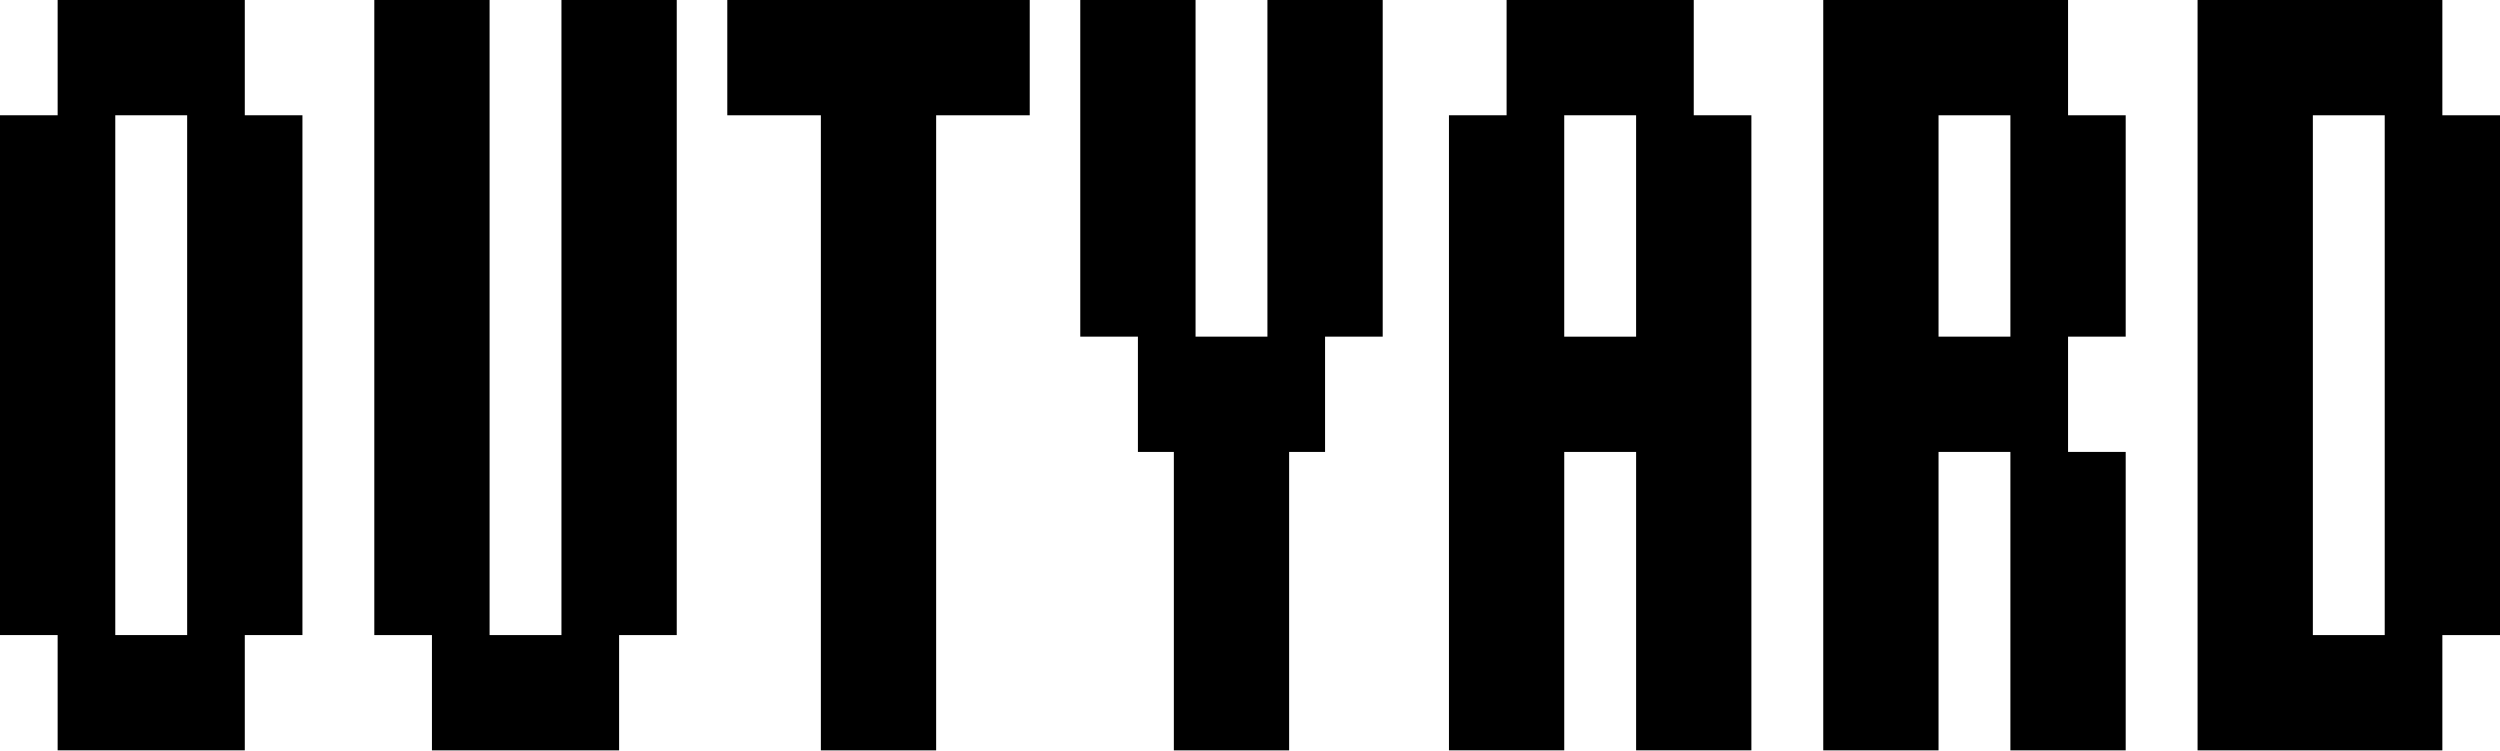
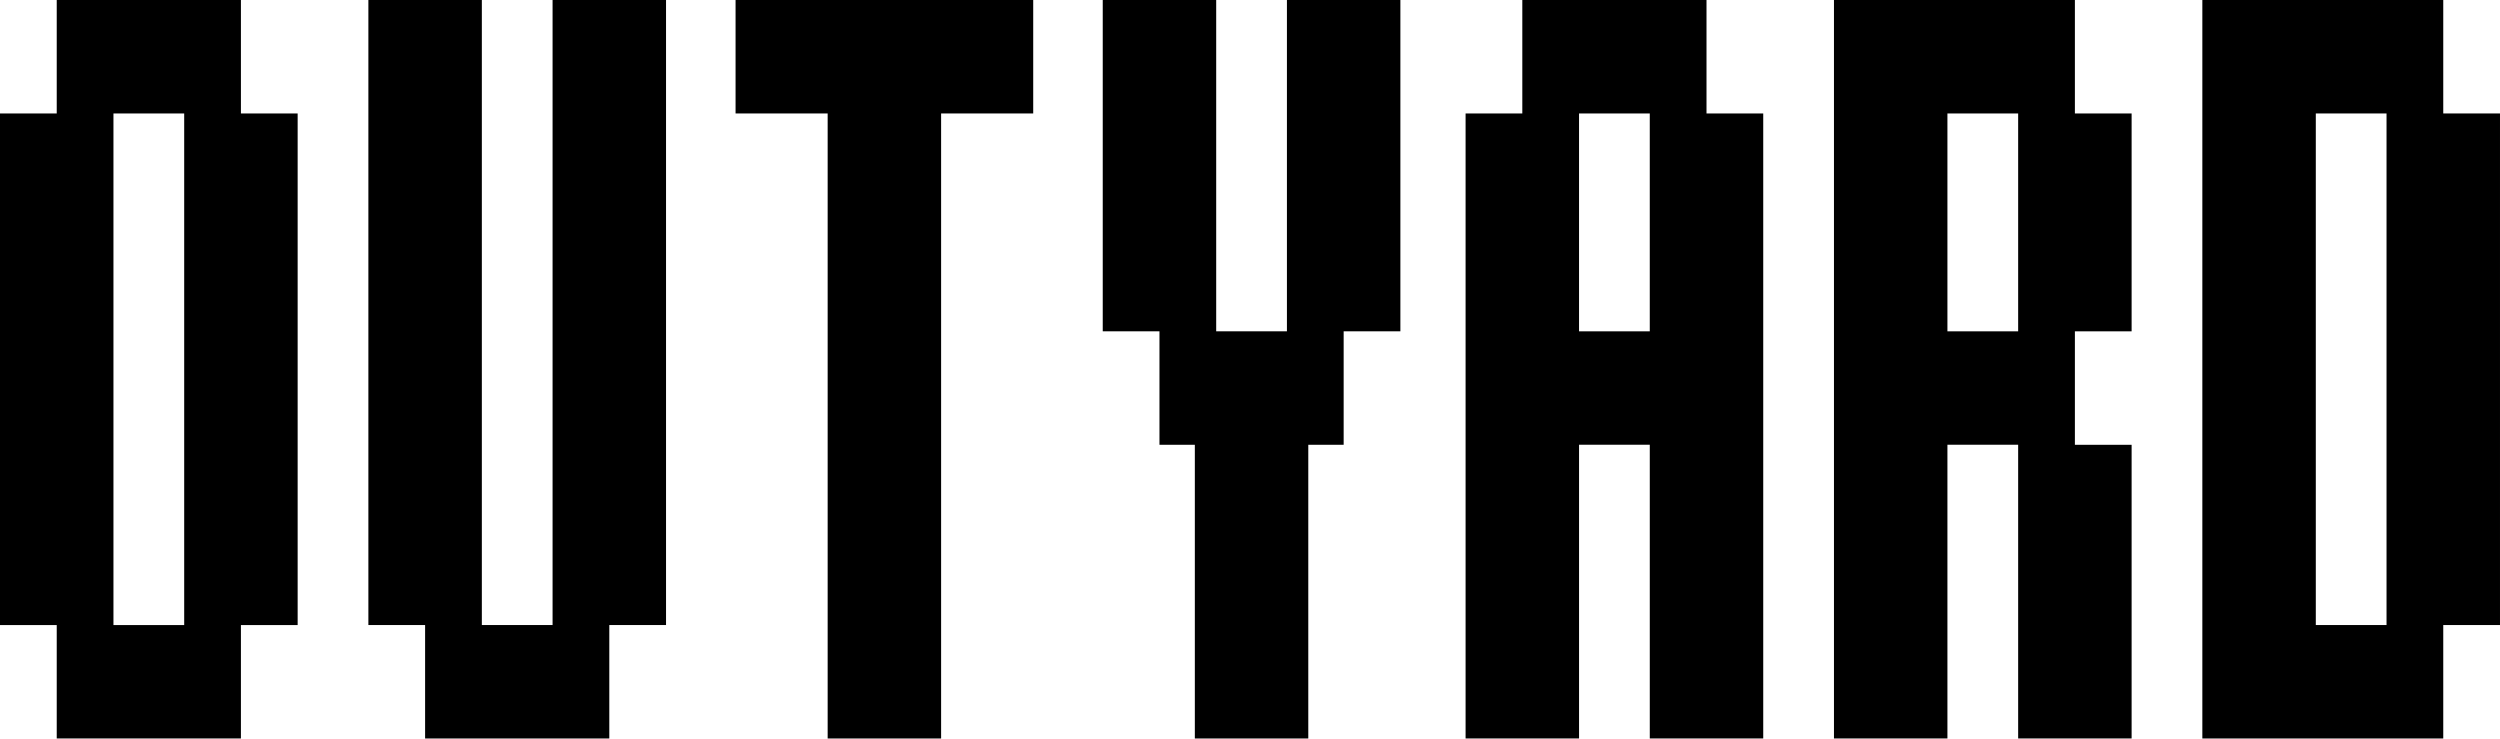
- <svg xmlns="http://www.w3.org/2000/svg" width="888.502" height="266.68" viewBox="0 0 235.083 70.559" version="1.1" id="svg8">
+ <svg xmlns="http://www.w3.org/2000/svg" width="902.788" height="266.68" viewBox="0 0 238.863 70.559" version="1.1" id="svg8">
  <defs id="defs2" />
  <g id="layer1" transform="translate(-207.0533,-276.2288)">
-     <rect y="276.229" x="284.242" height="70.559" width="10.84" id="rect1110" style="fill:#000000;stroke:none;stroke-width:2.473;stroke-miterlimit:4;stroke-dasharray:none;font-variant-east_asian:normal;opacity:1;vector-effect:none;fill-opacity:1;stroke-linecap:butt;stroke-linejoin:miter;stroke-dashoffset:0;stroke-opacity:1" />
-     <rect y="-303.882" x="276.229" height="28.439" width="10.84" id="rect1112" style="fill:#000000;stroke:none;stroke-width:2.473;stroke-miterlimit:4;stroke-dasharray:none;font-variant-east_asian:normal;opacity:1;vector-effect:none;fill-opacity:1;stroke-linecap:butt;stroke-linejoin:miter;stroke-dashoffset:0;stroke-opacity:1" transform="rotate(90)" />
-     <path style="fill:#000000;stroke:none;stroke-width:9.347;stroke-miterlimit:4;stroke-dasharray:none;font-variant-east_asian:normal;opacity:1;vector-effect:none;fill-opacity:1;stroke-linecap:butt;stroke-linejoin:miter;stroke-dashoffset:0;stroke-opacity:1" d="m 20.486,320 v 40.971 H 0 v 184.738 h 20.486 v 40.971 H 40.971 66.514 87 v -40.971 h 20.486 V 360.971 H 87 V 320 H 66.514 40.971 Z m 20.484,40.971 H 66.514 V 545.709 H 40.971 Z" transform="matrix(0.2645833,0,0,0.2645833,207.0533,191.5622)" id="rect1114" />
-     <path style="fill:#000000;stroke:none;stroke-width:9.347;stroke-miterlimit:4;stroke-dasharray:none;font-variant-east_asian:normal;opacity:1;vector-effect:none;fill-opacity:1;stroke-linecap:butt;stroke-linejoin:miter;stroke-dashoffset:0;stroke-opacity:1" d="m 133.029,320 v 225.709 h 20.484 v 40.971 H 174 199.543 220.029 v -40.971 h 20.486 V 320 H 199.543 V 545.709 H 174 V 320 Z" transform="matrix(0.2645833,0,0,0.2645833,207.0533,191.5622)" id="rect1124" />
-     <path style="fill:#000000;stroke:none;stroke-width:2.473;stroke-miterlimit:4;stroke-dasharray:none;font-variant-east_asian:normal;opacity:1;vector-effect:none;fill-opacity:1;stroke-linecap:butt;stroke-linejoin:miter;stroke-dashoffset:0;stroke-opacity:1" d="m 308.635,276.229 v 31.655 h 5.42 v 10.841 h 3.379 v 28.063 h 10.84 v -28.063 h 3.379 v -10.841 h 5.42 v -31.655 h -10.84 v 31.655 h -6.758 v -31.655 z" id="path1130" />
-     <path style="fill:#000000;stroke:none;stroke-width:2.473;stroke-miterlimit:4;stroke-dasharray:none;font-variant-east_asian:normal;opacity:1;vector-effect:none;fill-opacity:1;stroke-linecap:butt;stroke-linejoin:miter;stroke-dashoffset:0;stroke-opacity:1" d="m 348.723,276.229 v 10.84 h -5.42 v 20.815 10.84 28.063 h 10.841 v -28.063 h 6.758 v 28.063 h 10.84 v -59.719 h -5.42 v -10.84 h -5.42 -6.759 z m 5.42,10.84 h 6.758 v 20.815 h -6.758 z" id="rect1136" />
-     <path style="fill:#000000;stroke:none;stroke-width:2.473;stroke-miterlimit:4;stroke-dasharray:none;font-variant-east_asian:normal;opacity:1;vector-effect:none;fill-opacity:1;stroke-linecap:butt;stroke-linejoin:miter;stroke-dashoffset:0;stroke-opacity:1" d="m 378.5,276.229 v 10.84 20.815 10.84 28.063 h 10.84 v -28.063 h 6.758 v 5.3e-4 28.063 h 10.841 V 318.724 H 401.519 v -10.84 h 5.42 V 287.069 H 401.519 v -10.84 h -5.42 -6.758 z m 10.84,10.84 h 6.758 v 20.815 h -6.758 z" id="rect1144" />
-     <path style="fill:#000000;stroke:none;stroke-width:2.473;stroke-miterlimit:4;stroke-dasharray:none;font-variant-east_asian:normal;opacity:1;vector-effect:none;fill-opacity:1;stroke-linecap:butt;stroke-linejoin:miter;stroke-dashoffset:0;stroke-opacity:1" d="m 413.698,276.229 v 10.84 48.879 10.84 h 10.84 6.758 5.42 v -10.84 h 5.42 v -48.879 h -5.42 v -10.84 h -5.42 -6.758 z m 10.84,10.84 h 6.758 v 48.879 h -6.758 z" id="path1154" />
+     <rect y="276.229" x="286.132" height="70.559" width="10.84" id="rect1110" style="opacity:1;vector-effect:none;fill:#000000;fill-opacity:1;stroke:none;stroke-width:2.473;stroke-linecap:butt;stroke-linejoin:miter;stroke-miterlimit:4;stroke-dasharray:none;stroke-dashoffset:0;stroke-opacity:1;font-variation-settings:normal;stop-color:#000000;stop-opacity:1" />
+     <rect y="-305.772" x="276.229" height="28.439" width="10.84" id="rect1112" style="opacity:1;vector-effect:none;fill:#000000;fill-opacity:1;stroke:none;stroke-width:2.473;stroke-linecap:butt;stroke-linejoin:miter;stroke-miterlimit:4;stroke-dasharray:none;stroke-dashoffset:0;stroke-opacity:1;font-variation-settings:normal;stop-color:#000000;stop-opacity:1" transform="rotate(90)" />
+     <path style="opacity:1;vector-effect:none;fill:#000000;fill-opacity:1;stroke:none;stroke-width:9.347;stroke-linecap:butt;stroke-linejoin:miter;stroke-miterlimit:4;stroke-dasharray:none;stroke-dashoffset:0;stroke-opacity:1;font-variation-settings:normal;stop-color:#000000;stop-opacity:1" d="m 20.486,320 v 40.971 H 0 v 184.738 h 20.486 v 40.971 H 40.971 66.514 87 v -40.971 h 20.486 V 360.971 H 87 V 320 H 66.514 40.971 Z m 20.484,40.971 H 66.514 V 545.709 H 40.971 Z" transform="matrix(0.2645833,0,0,0.2645833,207.0533,191.5622)" id="rect1114" />
+     <path style="opacity:1;vector-effect:none;fill:#000000;fill-opacity:1;stroke:none;stroke-width:9.347;stroke-linecap:butt;stroke-linejoin:miter;stroke-miterlimit:4;stroke-dasharray:none;stroke-dashoffset:0;stroke-opacity:1;font-variation-settings:normal;stop-color:#000000;stop-opacity:1" d="m 133.029,320 v 225.709 h 20.484 v 40.971 H 174 199.543 220.029 v -40.971 h 20.486 V 320 H 199.543 V 545.709 H 174 V 320 Z" transform="matrix(0.2645833,0,0,0.2645833,207.0533,191.5622)" id="rect1124" />
+     <path style="opacity:1;vector-effect:none;fill:#000000;fill-opacity:1;stroke:none;stroke-width:2.473;stroke-linecap:butt;stroke-linejoin:miter;stroke-miterlimit:4;stroke-dasharray:none;stroke-dashoffset:0;stroke-opacity:1;font-variation-settings:normal;stop-color:#000000;stop-opacity:1" d="m 312.415,276.229 v 31.655 h 5.42 v 10.841 h 3.379 v 28.063 h 10.84 v -28.063 h 3.379 v -10.841 h 5.42 v -31.655 h -10.84 v 31.655 h -6.758 v -31.655 z" id="path1130" />
+     <path style="opacity:1;vector-effect:none;fill:#000000;fill-opacity:1;stroke:none;stroke-width:2.473;stroke-linecap:butt;stroke-linejoin:miter;stroke-miterlimit:4;stroke-dasharray:none;stroke-dashoffset:0;stroke-opacity:1;font-variation-settings:normal;stop-color:#000000;stop-opacity:1" d="m 352.503,276.229 v 10.84 h -5.42 v 20.815 10.84 28.063 h 10.841 v -28.063 h 6.758 v 28.063 h 10.84 v -59.719 h -5.42 v -10.84 h -5.42 -6.759 z m 5.42,10.84 h 6.758 v 20.815 h -6.758 z" id="rect1136" />
+     <path style="opacity:1;vector-effect:none;fill:#000000;fill-opacity:1;stroke:none;stroke-width:2.473;stroke-linecap:butt;stroke-linejoin:miter;stroke-miterlimit:4;stroke-dasharray:none;stroke-dashoffset:0;stroke-opacity:1;font-variation-settings:normal;stop-color:#000000;stop-opacity:1" d="m 382.28,276.229 v 10.84 20.815 10.84 28.063 h 10.84 v -28.063 h 6.758 v 5.3e-4 28.063 h 10.841 v -28.063 h -5.42 v -10.84 h 5.42 v -20.815 h -5.42 v -10.84 h -5.42 -6.758 z m 10.84,10.84 h 6.758 v 20.815 h -6.758 z" id="rect1144" />
+     <path style="opacity:1;vector-effect:none;fill:#000000;fill-opacity:1;stroke:none;stroke-width:2.473;stroke-linecap:butt;stroke-linejoin:miter;stroke-miterlimit:4;stroke-dasharray:none;stroke-dashoffset:0;stroke-opacity:1;font-variation-settings:normal;stop-color:#000000;stop-opacity:1" d="m 417.477,276.229 v 10.84 48.879 10.84 h 10.84 6.758 5.42 v -10.84 h 5.42 v -48.879 h -5.42 v -10.84 h -5.42 -6.758 z m 10.84,10.84 h 6.758 v 48.879 h -6.758 z" id="path1154" />
  </g>
</svg>
